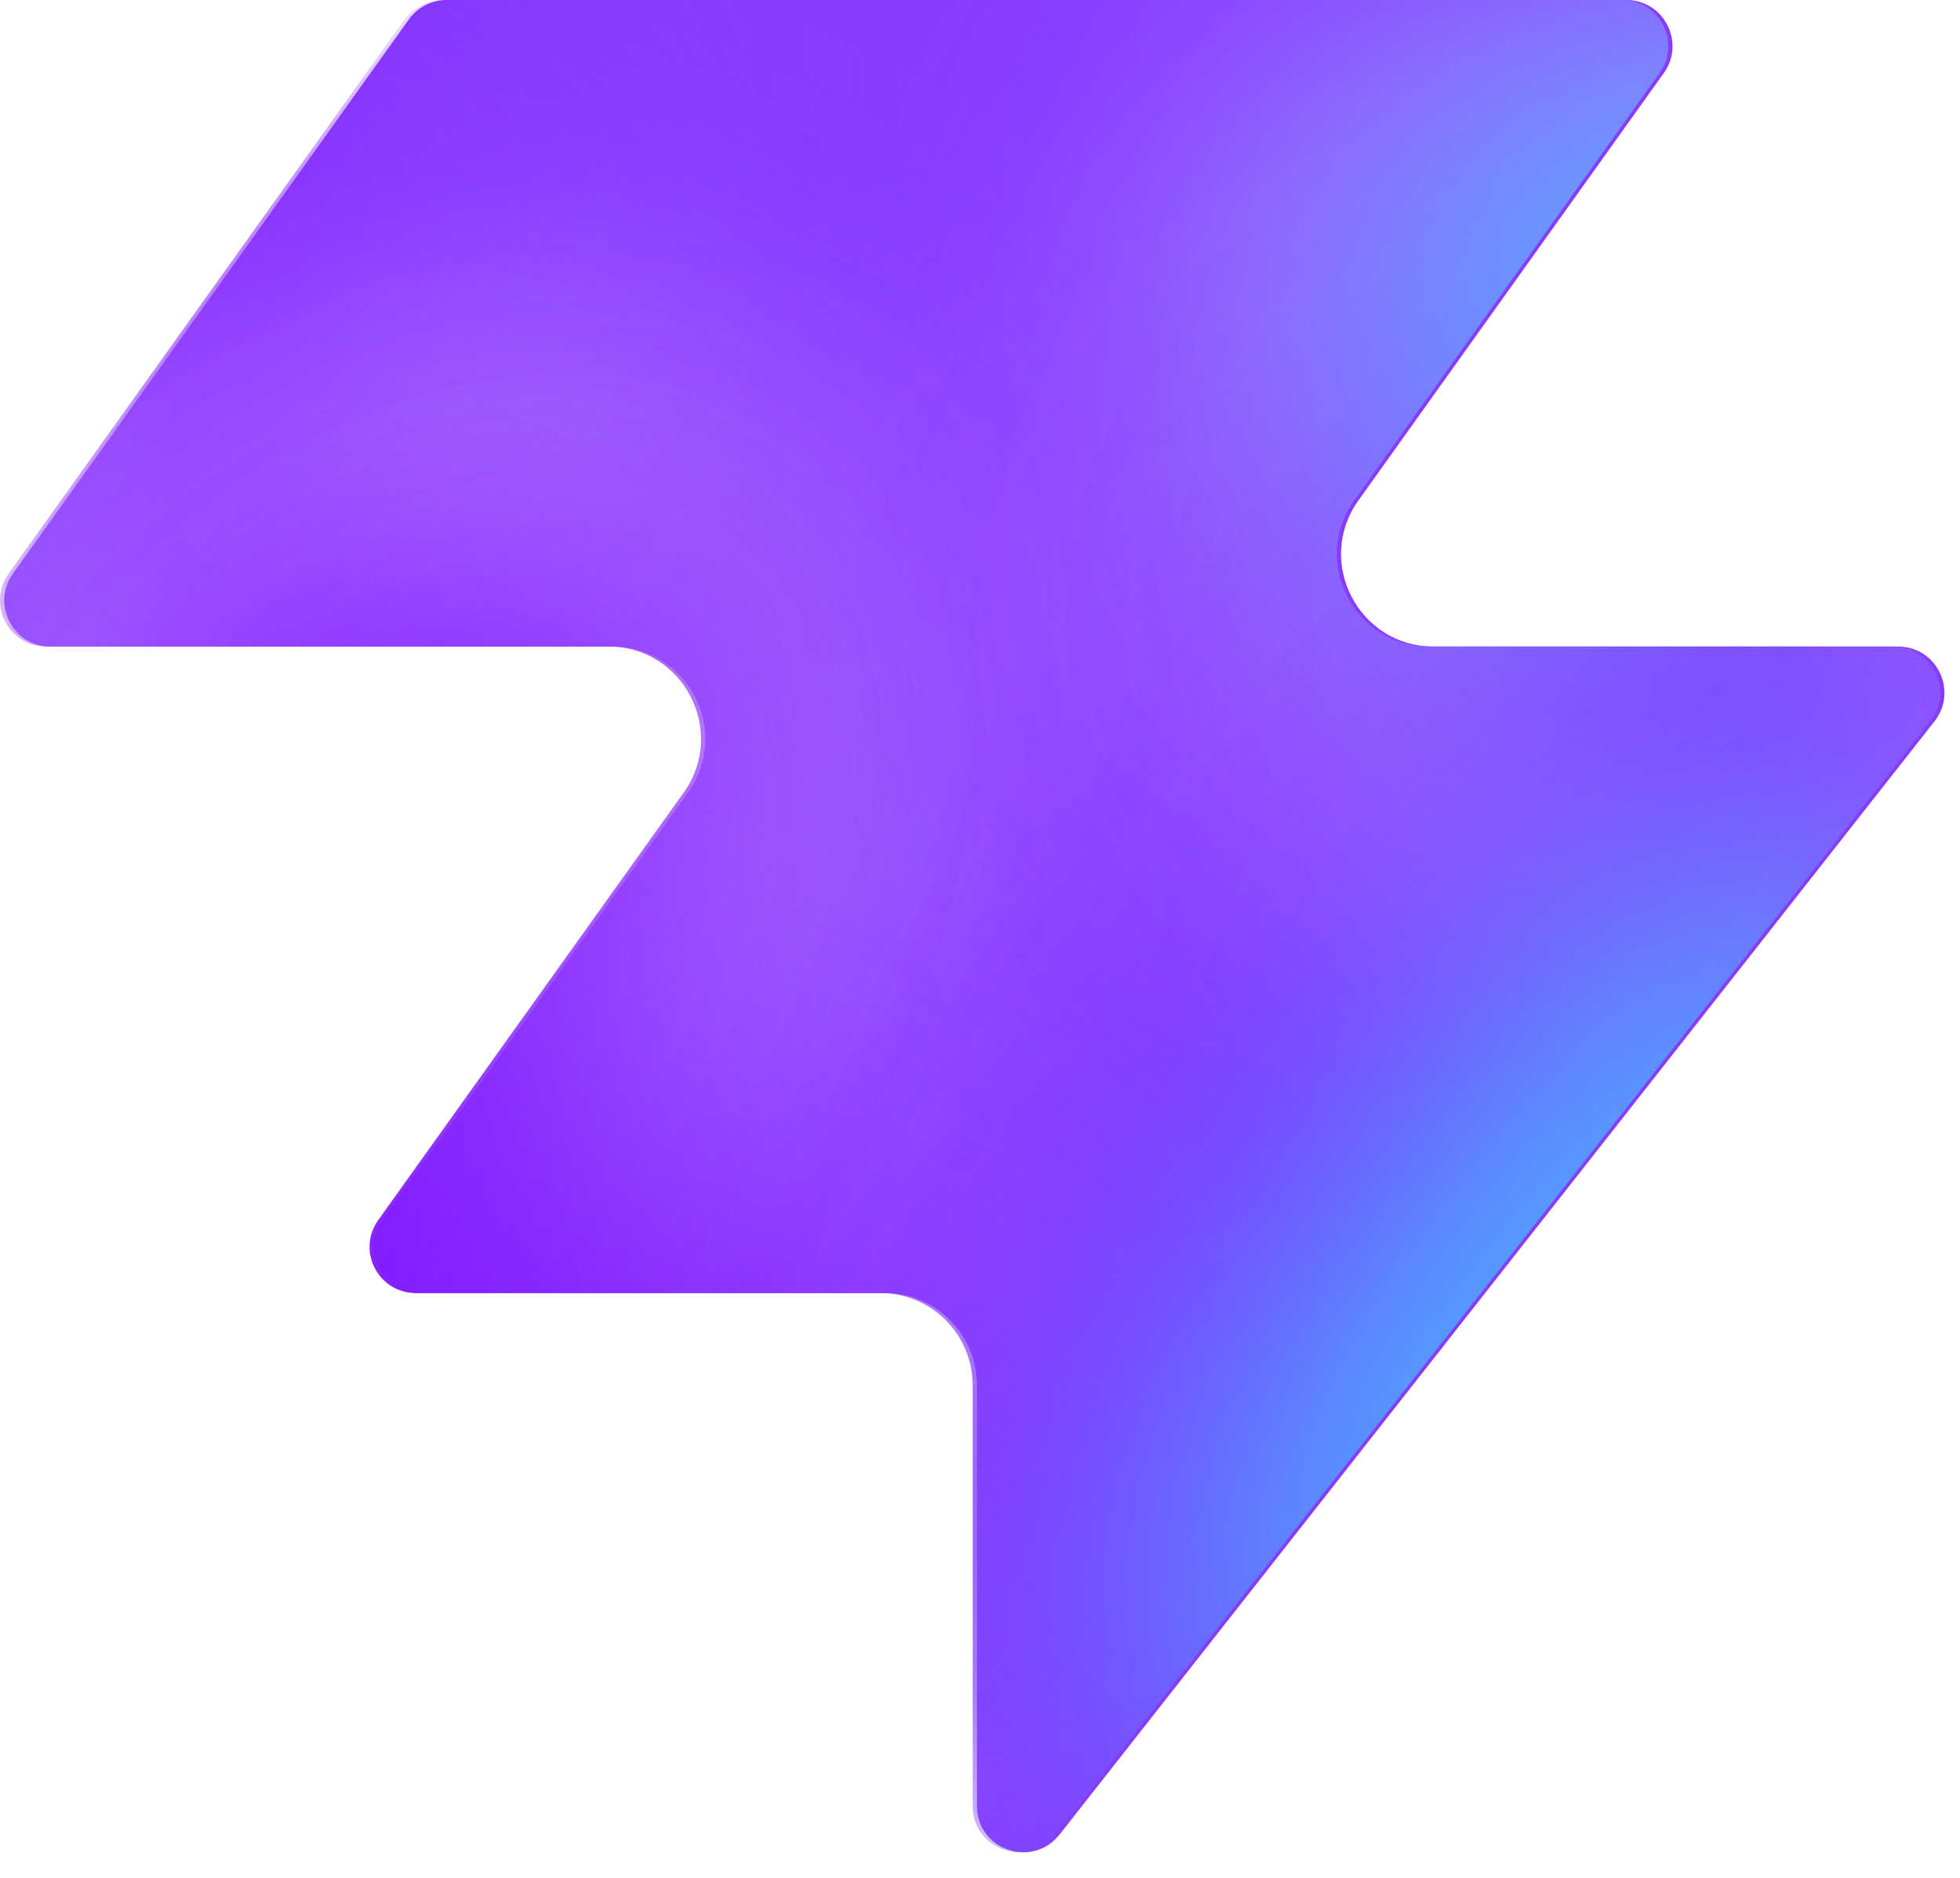
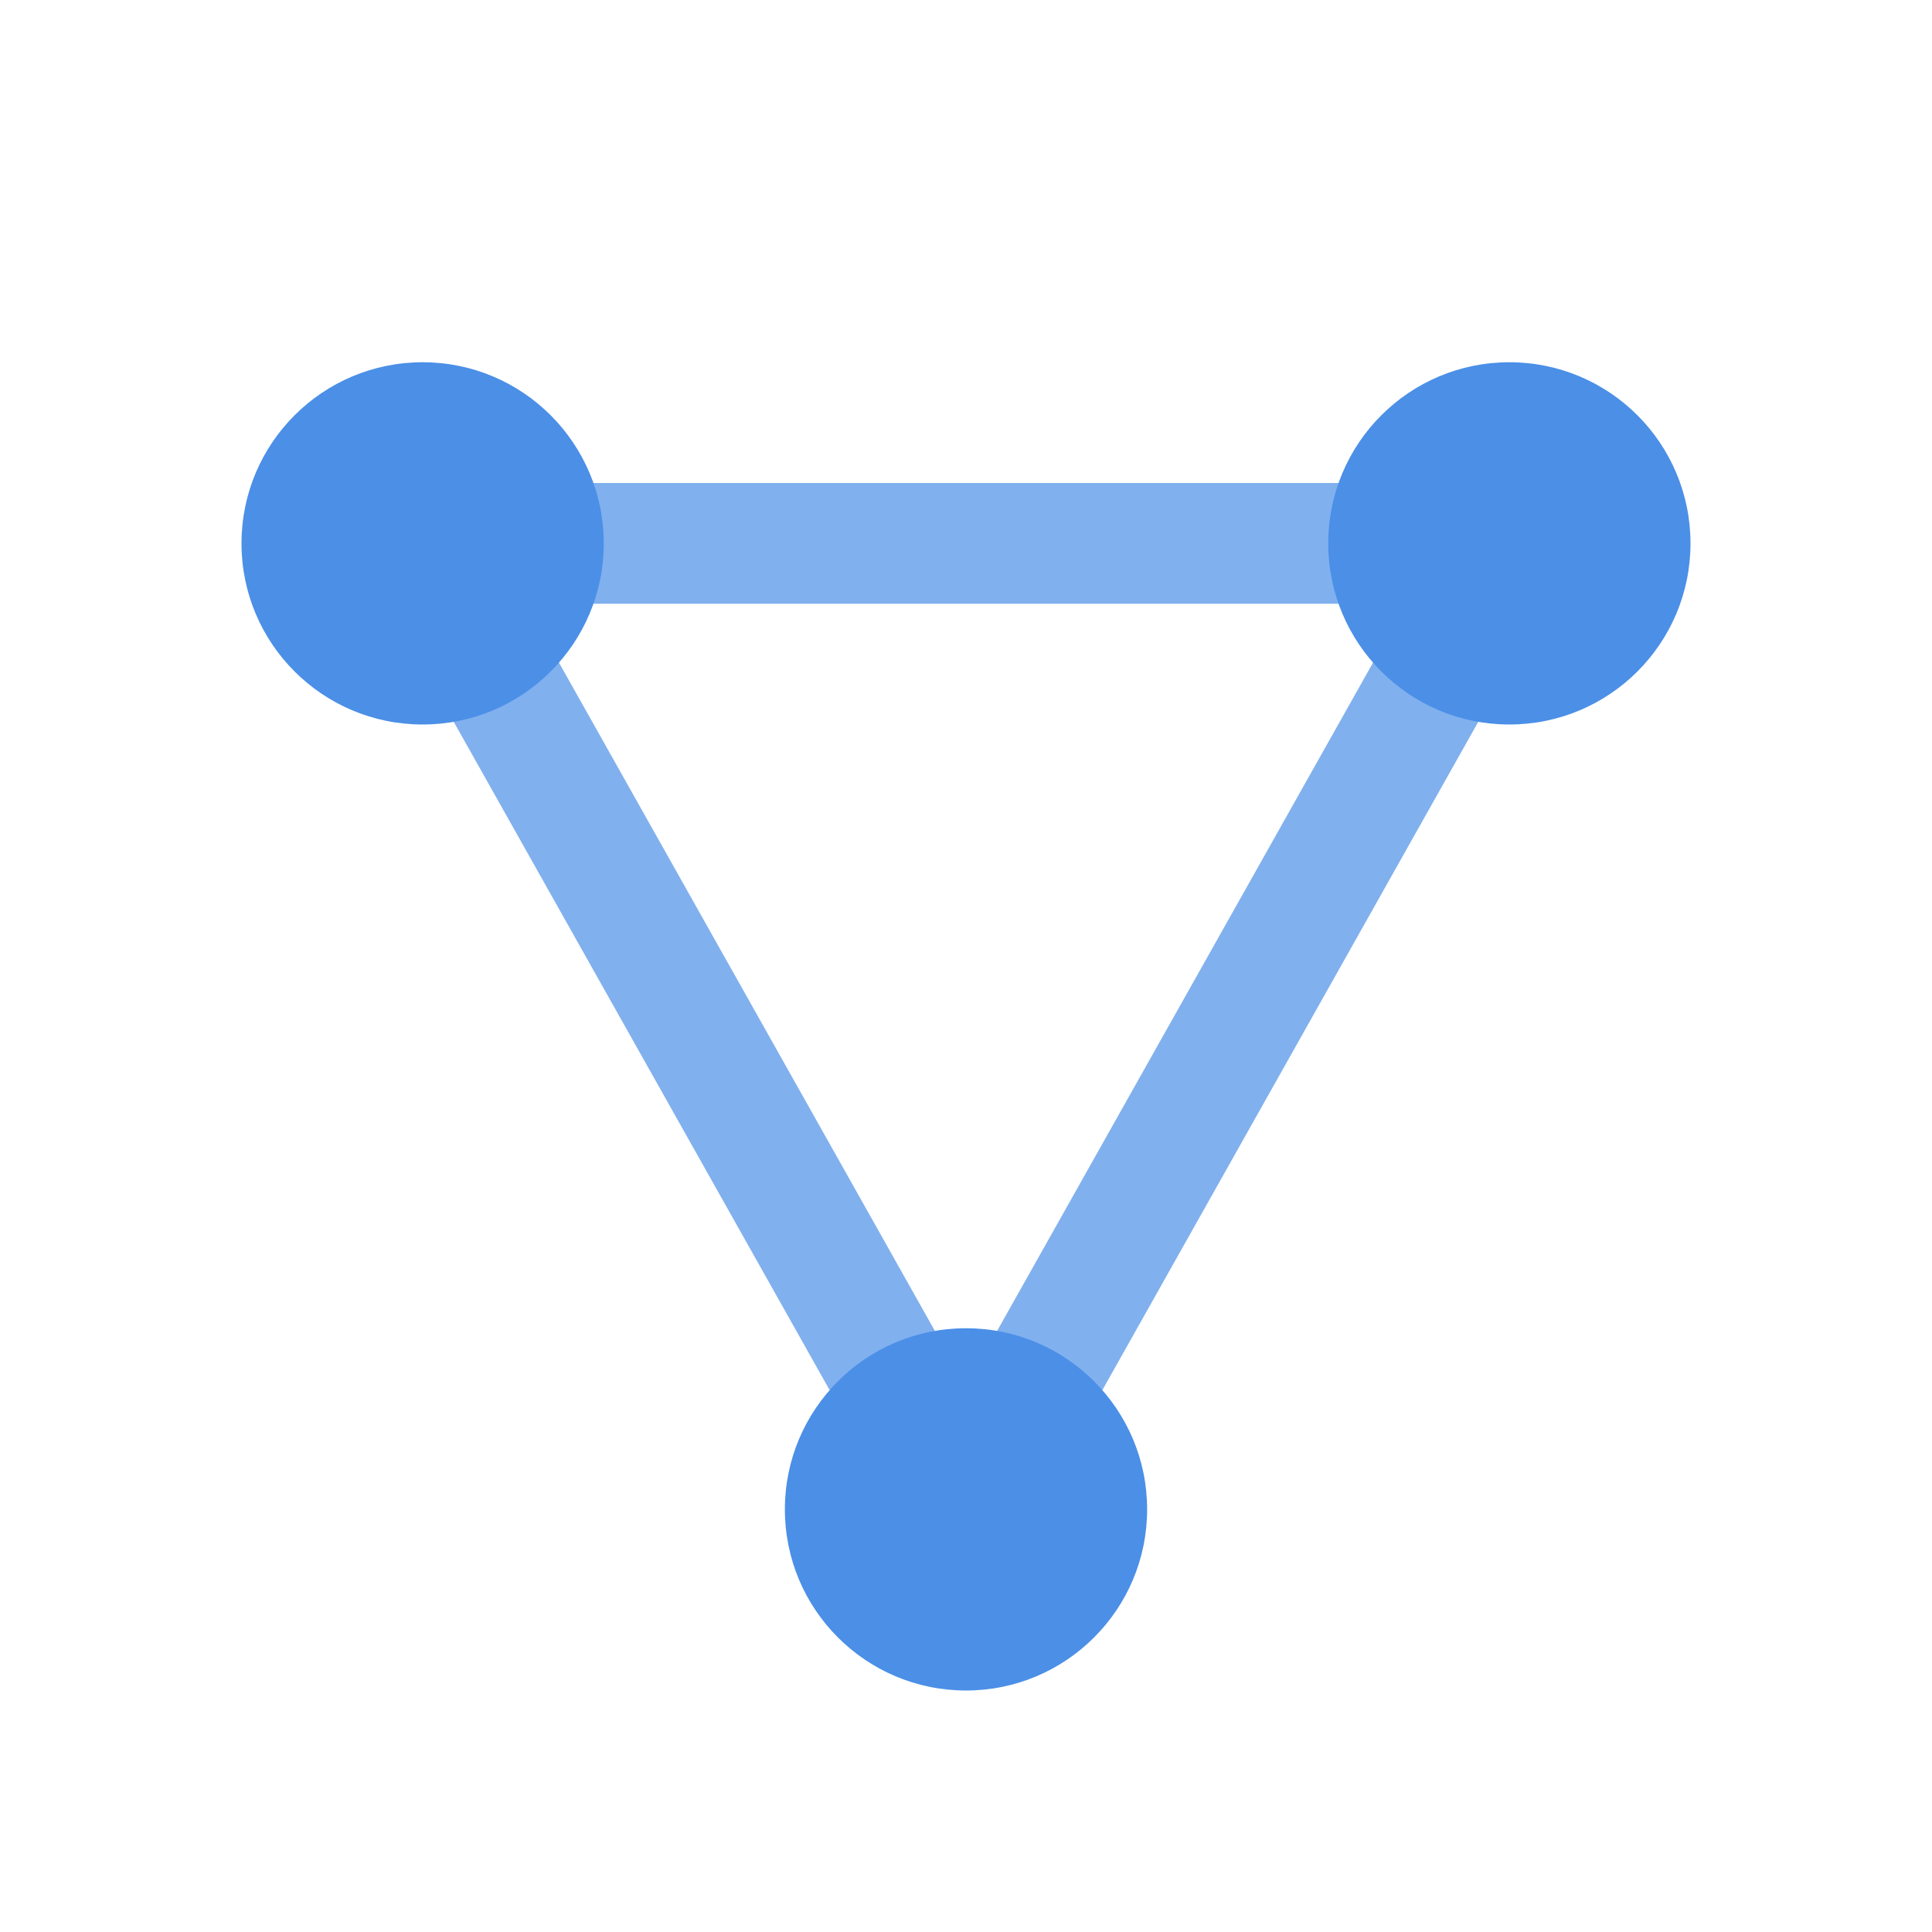
- <svg xmlns="http://www.w3.org/2000/svg" width="48" height="46" fill="none" viewBox="0 0 48 46">
-   <path fill="#863bff" d="M25.946 44.938c-.664.845-2.021.375-2.021-.698V33.937a2.26 2.26 0 0 0-2.262-2.262H10.287c-.92 0-1.456-1.04-.92-1.788l7.48-10.471c1.07-1.497 0-3.578-1.842-3.578H1.237c-.92 0-1.456-1.04-.92-1.788L10.013.474c.214-.297.556-.474.92-.474h28.894c.92 0 1.456 1.04.92 1.788l-7.48 10.471c-1.07 1.498 0 3.579 1.842 3.579h11.377c.943 0 1.473 1.088.89 1.83L25.947 44.94z" style="fill:#863bff;fill:color(display-p3 .525 .23 1);fill-opacity:1" />
-   <mask id="a" width="48" height="46" x="0" y="0" maskUnits="userSpaceOnUse" style="mask-type:alpha">
-     <path fill="#000" d="M25.842 44.938c-.664.844-2.021.375-2.021-.698V33.937a2.26 2.26 0 0 0-2.262-2.262H10.183c-.92 0-1.456-1.04-.92-1.788l7.48-10.471c1.07-1.498 0-3.579-1.842-3.579H1.133c-.92 0-1.456-1.04-.92-1.787L9.91.473c.214-.297.556-.474.92-.474h28.894c.92 0 1.456 1.04.92 1.788l-7.48 10.471c-1.07 1.498 0 3.578 1.842 3.578h11.377c.943 0 1.473 1.088.89 1.832L25.843 44.94z" style="fill:#000;fill-opacity:1" />
-   </mask>
-   <g mask="url(#a)">
-     <g filter="url(#b)">
-       <ellipse cx="5.508" cy="14.704" fill="#ede6ff" rx="5.508" ry="14.704" style="fill:#ede6ff;fill:color(display-p3 .927 .903 1);fill-opacity:1" transform="matrix(.00324 1 1 -.00324 -4.47 31.516)" />
-     </g>
-     <g filter="url(#c)">
-       <ellipse cx="10.399" cy="29.851" fill="#ede6ff" rx="10.399" ry="29.851" style="fill:#ede6ff;fill:color(display-p3 .927 .903 1);fill-opacity:1" transform="matrix(.00324 1 1 -.00324 -39.328 7.883)" />
-     </g>
-     <g filter="url(#d)">
-       <ellipse cx="5.508" cy="30.487" fill="#7e14ff" rx="5.508" ry="30.487" style="fill:#7e14ff;fill:color(display-p3 .492 .077 1);fill-opacity:1" transform="rotate(89.814 -25.913 -14.639)scale(1 -1)" />
-     </g>
-     <g filter="url(#e)">
-       <ellipse cx="5.508" cy="30.599" fill="#7e14ff" rx="5.508" ry="30.599" style="fill:#7e14ff;fill:color(display-p3 .492 .077 1);fill-opacity:1" transform="rotate(89.814 -32.644 -3.334)scale(1 -1)" />
-     </g>
-     <g filter="url(#f)">
-       <ellipse cx="5.508" cy="30.599" fill="#7e14ff" rx="5.508" ry="30.599" style="fill:#7e14ff;fill:color(display-p3 .492 .077 1);fill-opacity:1" transform="matrix(.00324 1 1 -.00324 -34.34 30.47)" />
-     </g>
-     <g filter="url(#g)">
-       <ellipse cx="14.072" cy="22.078" fill="#ede6ff" rx="14.072" ry="22.078" style="fill:#ede6ff;fill:color(display-p3 .927 .903 1);fill-opacity:1" transform="rotate(93.35 24.506 48.493)scale(-1 1)" />
-     </g>
-     <g filter="url(#h)">
-       <ellipse cx="3.47" cy="21.501" fill="#7e14ff" rx="3.47" ry="21.501" style="fill:#7e14ff;fill:color(display-p3 .492 .077 1);fill-opacity:1" transform="rotate(89.009 28.708 47.59)scale(-1 1)" />
-     </g>
-     <g filter="url(#i)">
-       <ellipse cx="3.47" cy="21.501" fill="#7e14ff" rx="3.47" ry="21.501" style="fill:#7e14ff;fill:color(display-p3 .492 .077 1);fill-opacity:1" transform="rotate(89.009 28.708 47.59)scale(-1 1)" />
-     </g>
-     <g filter="url(#j)">
-       <ellipse cx=".387" cy="8.972" fill="#7e14ff" rx="4.407" ry="29.108" style="fill:#7e14ff;fill:color(display-p3 .492 .077 1);fill-opacity:1" transform="rotate(39.51 .387 8.972)" />
-     </g>
-     <g filter="url(#k)">
-       <ellipse cx="47.523" cy="-6.092" fill="#7e14ff" rx="4.407" ry="29.108" style="fill:#7e14ff;fill:color(display-p3 .492 .077 1);fill-opacity:1" transform="rotate(37.892 47.523 -6.092)" />
-     </g>
-     <g filter="url(#l)">
-       <ellipse cx="41.412" cy="6.333" fill="#47bfff" rx="5.971" ry="9.665" style="fill:#47bfff;fill:color(display-p3 .28 .748 1);fill-opacity:1" transform="rotate(37.892 41.412 6.333)" />
-     </g>
-     <g filter="url(#m)">
-       <ellipse cx="-1.879" cy="38.332" fill="#7e14ff" rx="4.407" ry="29.108" style="fill:#7e14ff;fill:color(display-p3 .492 .077 1);fill-opacity:1" transform="rotate(37.892 -1.88 38.332)" />
-     </g>
-     <g filter="url(#n)">
-       <ellipse cx="-1.879" cy="38.332" fill="#7e14ff" rx="4.407" ry="29.108" style="fill:#7e14ff;fill:color(display-p3 .492 .077 1);fill-opacity:1" transform="rotate(37.892 -1.88 38.332)" />
-     </g>
-     <g filter="url(#o)">
-       <ellipse cx="35.651" cy="29.907" fill="#7e14ff" rx="4.407" ry="29.108" style="fill:#7e14ff;fill:color(display-p3 .492 .077 1);fill-opacity:1" transform="rotate(37.892 35.651 29.907)" />
-     </g>
-     <g filter="url(#p)">
-       <ellipse cx="38.418" cy="32.4" fill="#47bfff" rx="5.971" ry="15.297" style="fill:#47bfff;fill:color(display-p3 .28 .748 1);fill-opacity:1" transform="rotate(37.892 38.418 32.4)" />
-     </g>
-   </g>
-   <defs>
-     <filter id="b" width="60.045" height="41.654" x="-19.77" y="16.149" color-interpolation-filters="sRGB" filterUnits="userSpaceOnUse">
-       <feFlood flood-opacity="0" result="BackgroundImageFix" />
-       <feBlend in="SourceGraphic" in2="BackgroundImageFix" result="shape" />
-       <feGaussianBlur result="effect1_foregroundBlur_2002_17158" stdDeviation="7.659" />
-     </filter>
-     <filter id="c" width="90.34" height="51.437" x="-54.613" y="-7.533" color-interpolation-filters="sRGB" filterUnits="userSpaceOnUse">
-       <feFlood flood-opacity="0" result="BackgroundImageFix" />
-       <feBlend in="SourceGraphic" in2="BackgroundImageFix" result="shape" />
-       <feGaussianBlur result="effect1_foregroundBlur_2002_17158" stdDeviation="7.659" />
-     </filter>
-     <filter id="d" width="79.355" height="29.4" x="-49.64" y="2.03" color-interpolation-filters="sRGB" filterUnits="userSpaceOnUse">
-       <feFlood flood-opacity="0" result="BackgroundImageFix" />
-       <feBlend in="SourceGraphic" in2="BackgroundImageFix" result="shape" />
-       <feGaussianBlur result="effect1_foregroundBlur_2002_17158" stdDeviation="4.596" />
-     </filter>
-     <filter id="e" width="79.579" height="29.4" x="-45.045" y="20.029" color-interpolation-filters="sRGB" filterUnits="userSpaceOnUse">
-       <feFlood flood-opacity="0" result="BackgroundImageFix" />
-       <feBlend in="SourceGraphic" in2="BackgroundImageFix" result="shape" />
-       <feGaussianBlur result="effect1_foregroundBlur_2002_17158" stdDeviation="4.596" />
-     </filter>
-     <filter id="f" width="79.579" height="29.4" x="-43.513" y="21.178" color-interpolation-filters="sRGB" filterUnits="userSpaceOnUse">
-       <feFlood flood-opacity="0" result="BackgroundImageFix" />
-       <feBlend in="SourceGraphic" in2="BackgroundImageFix" result="shape" />
-       <feGaussianBlur result="effect1_foregroundBlur_2002_17158" stdDeviation="4.596" />
-     </filter>
-     <filter id="g" width="74.749" height="58.852" x="15.756" y="-17.901" color-interpolation-filters="sRGB" filterUnits="userSpaceOnUse">
-       <feFlood flood-opacity="0" result="BackgroundImageFix" />
-       <feBlend in="SourceGraphic" in2="BackgroundImageFix" result="shape" />
-       <feGaussianBlur result="effect1_foregroundBlur_2002_17158" stdDeviation="7.659" />
-     </filter>
-     <filter id="h" width="61.377" height="25.362" x="23.548" y="2.284" color-interpolation-filters="sRGB" filterUnits="userSpaceOnUse">
-       <feFlood flood-opacity="0" result="BackgroundImageFix" />
-       <feBlend in="SourceGraphic" in2="BackgroundImageFix" result="shape" />
-       <feGaussianBlur result="effect1_foregroundBlur_2002_17158" stdDeviation="4.596" />
-     </filter>
-     <filter id="i" width="61.377" height="25.362" x="23.548" y="2.284" color-interpolation-filters="sRGB" filterUnits="userSpaceOnUse">
-       <feFlood flood-opacity="0" result="BackgroundImageFix" />
-       <feBlend in="SourceGraphic" in2="BackgroundImageFix" result="shape" />
-       <feGaussianBlur result="effect1_foregroundBlur_2002_17158" stdDeviation="4.596" />
-     </filter>
-     <filter id="j" width="56.045" height="63.649" x="-27.636" y="-22.853" color-interpolation-filters="sRGB" filterUnits="userSpaceOnUse">
-       <feFlood flood-opacity="0" result="BackgroundImageFix" />
-       <feBlend in="SourceGraphic" in2="BackgroundImageFix" result="shape" />
-       <feGaussianBlur result="effect1_foregroundBlur_2002_17158" stdDeviation="4.596" />
-     </filter>
-     <filter id="k" width="54.814" height="64.646" x="20.116" y="-38.415" color-interpolation-filters="sRGB" filterUnits="userSpaceOnUse">
-       <feFlood flood-opacity="0" result="BackgroundImageFix" />
-       <feBlend in="SourceGraphic" in2="BackgroundImageFix" result="shape" />
-       <feGaussianBlur result="effect1_foregroundBlur_2002_17158" stdDeviation="4.596" />
-     </filter>
-     <filter id="l" width="33.541" height="35.313" x="24.641" y="-11.323" color-interpolation-filters="sRGB" filterUnits="userSpaceOnUse">
-       <feFlood flood-opacity="0" result="BackgroundImageFix" />
-       <feBlend in="SourceGraphic" in2="BackgroundImageFix" result="shape" />
-       <feGaussianBlur result="effect1_foregroundBlur_2002_17158" stdDeviation="4.596" />
-     </filter>
-     <filter id="m" width="54.814" height="64.646" x="-29.286" y="6.009" color-interpolation-filters="sRGB" filterUnits="userSpaceOnUse">
-       <feFlood flood-opacity="0" result="BackgroundImageFix" />
-       <feBlend in="SourceGraphic" in2="BackgroundImageFix" result="shape" />
-       <feGaussianBlur result="effect1_foregroundBlur_2002_17158" stdDeviation="4.596" />
-     </filter>
-     <filter id="n" width="54.814" height="64.646" x="-29.286" y="6.009" color-interpolation-filters="sRGB" filterUnits="userSpaceOnUse">
-       <feFlood flood-opacity="0" result="BackgroundImageFix" />
-       <feBlend in="SourceGraphic" in2="BackgroundImageFix" result="shape" />
-       <feGaussianBlur result="effect1_foregroundBlur_2002_17158" stdDeviation="4.596" />
-     </filter>
-     <filter id="o" width="54.814" height="64.646" x="8.244" y="-2.416" color-interpolation-filters="sRGB" filterUnits="userSpaceOnUse">
-       <feFlood flood-opacity="0" result="BackgroundImageFix" />
-       <feBlend in="SourceGraphic" in2="BackgroundImageFix" result="shape" />
-       <feGaussianBlur result="effect1_foregroundBlur_2002_17158" stdDeviation="4.596" />
-     </filter>
-     <filter id="p" width="39.409" height="43.623" x="18.713" y="10.588" color-interpolation-filters="sRGB" filterUnits="userSpaceOnUse">
-       <feFlood flood-opacity="0" result="BackgroundImageFix" />
-       <feBlend in="SourceGraphic" in2="BackgroundImageFix" result="shape" />
-       <feGaussianBlur result="effect1_foregroundBlur_2002_17158" stdDeviation="4.596" />
-     </filter>
-   </defs>
+ <svg xmlns="http://www.w3.org/2000/svg" width="32" height="32" viewBox="0 0 32 32" fill="none">
+   <line x1="7" y1="9" x2="25" y2="9" stroke="#4B8FE7" stroke-width="2" stroke-opacity="0.7" stroke-linecap="round" />
+   <line x1="7" y1="9" x2="16" y2="25" stroke="#4B8FE7" stroke-width="2" stroke-opacity="0.7" stroke-linecap="round" />
+   <line x1="25" y1="9" x2="16" y2="25" stroke="#4B8FE7" stroke-width="2" stroke-opacity="0.7" stroke-linecap="round" />
+   <circle cx="7" cy="9" r="3" fill="#4B8FE7" />
+   <circle cx="25" cy="9" r="3" fill="#4B8FE7" />
+   <circle cx="16" cy="25" r="3" fill="#4B8FE7" />
</svg>
